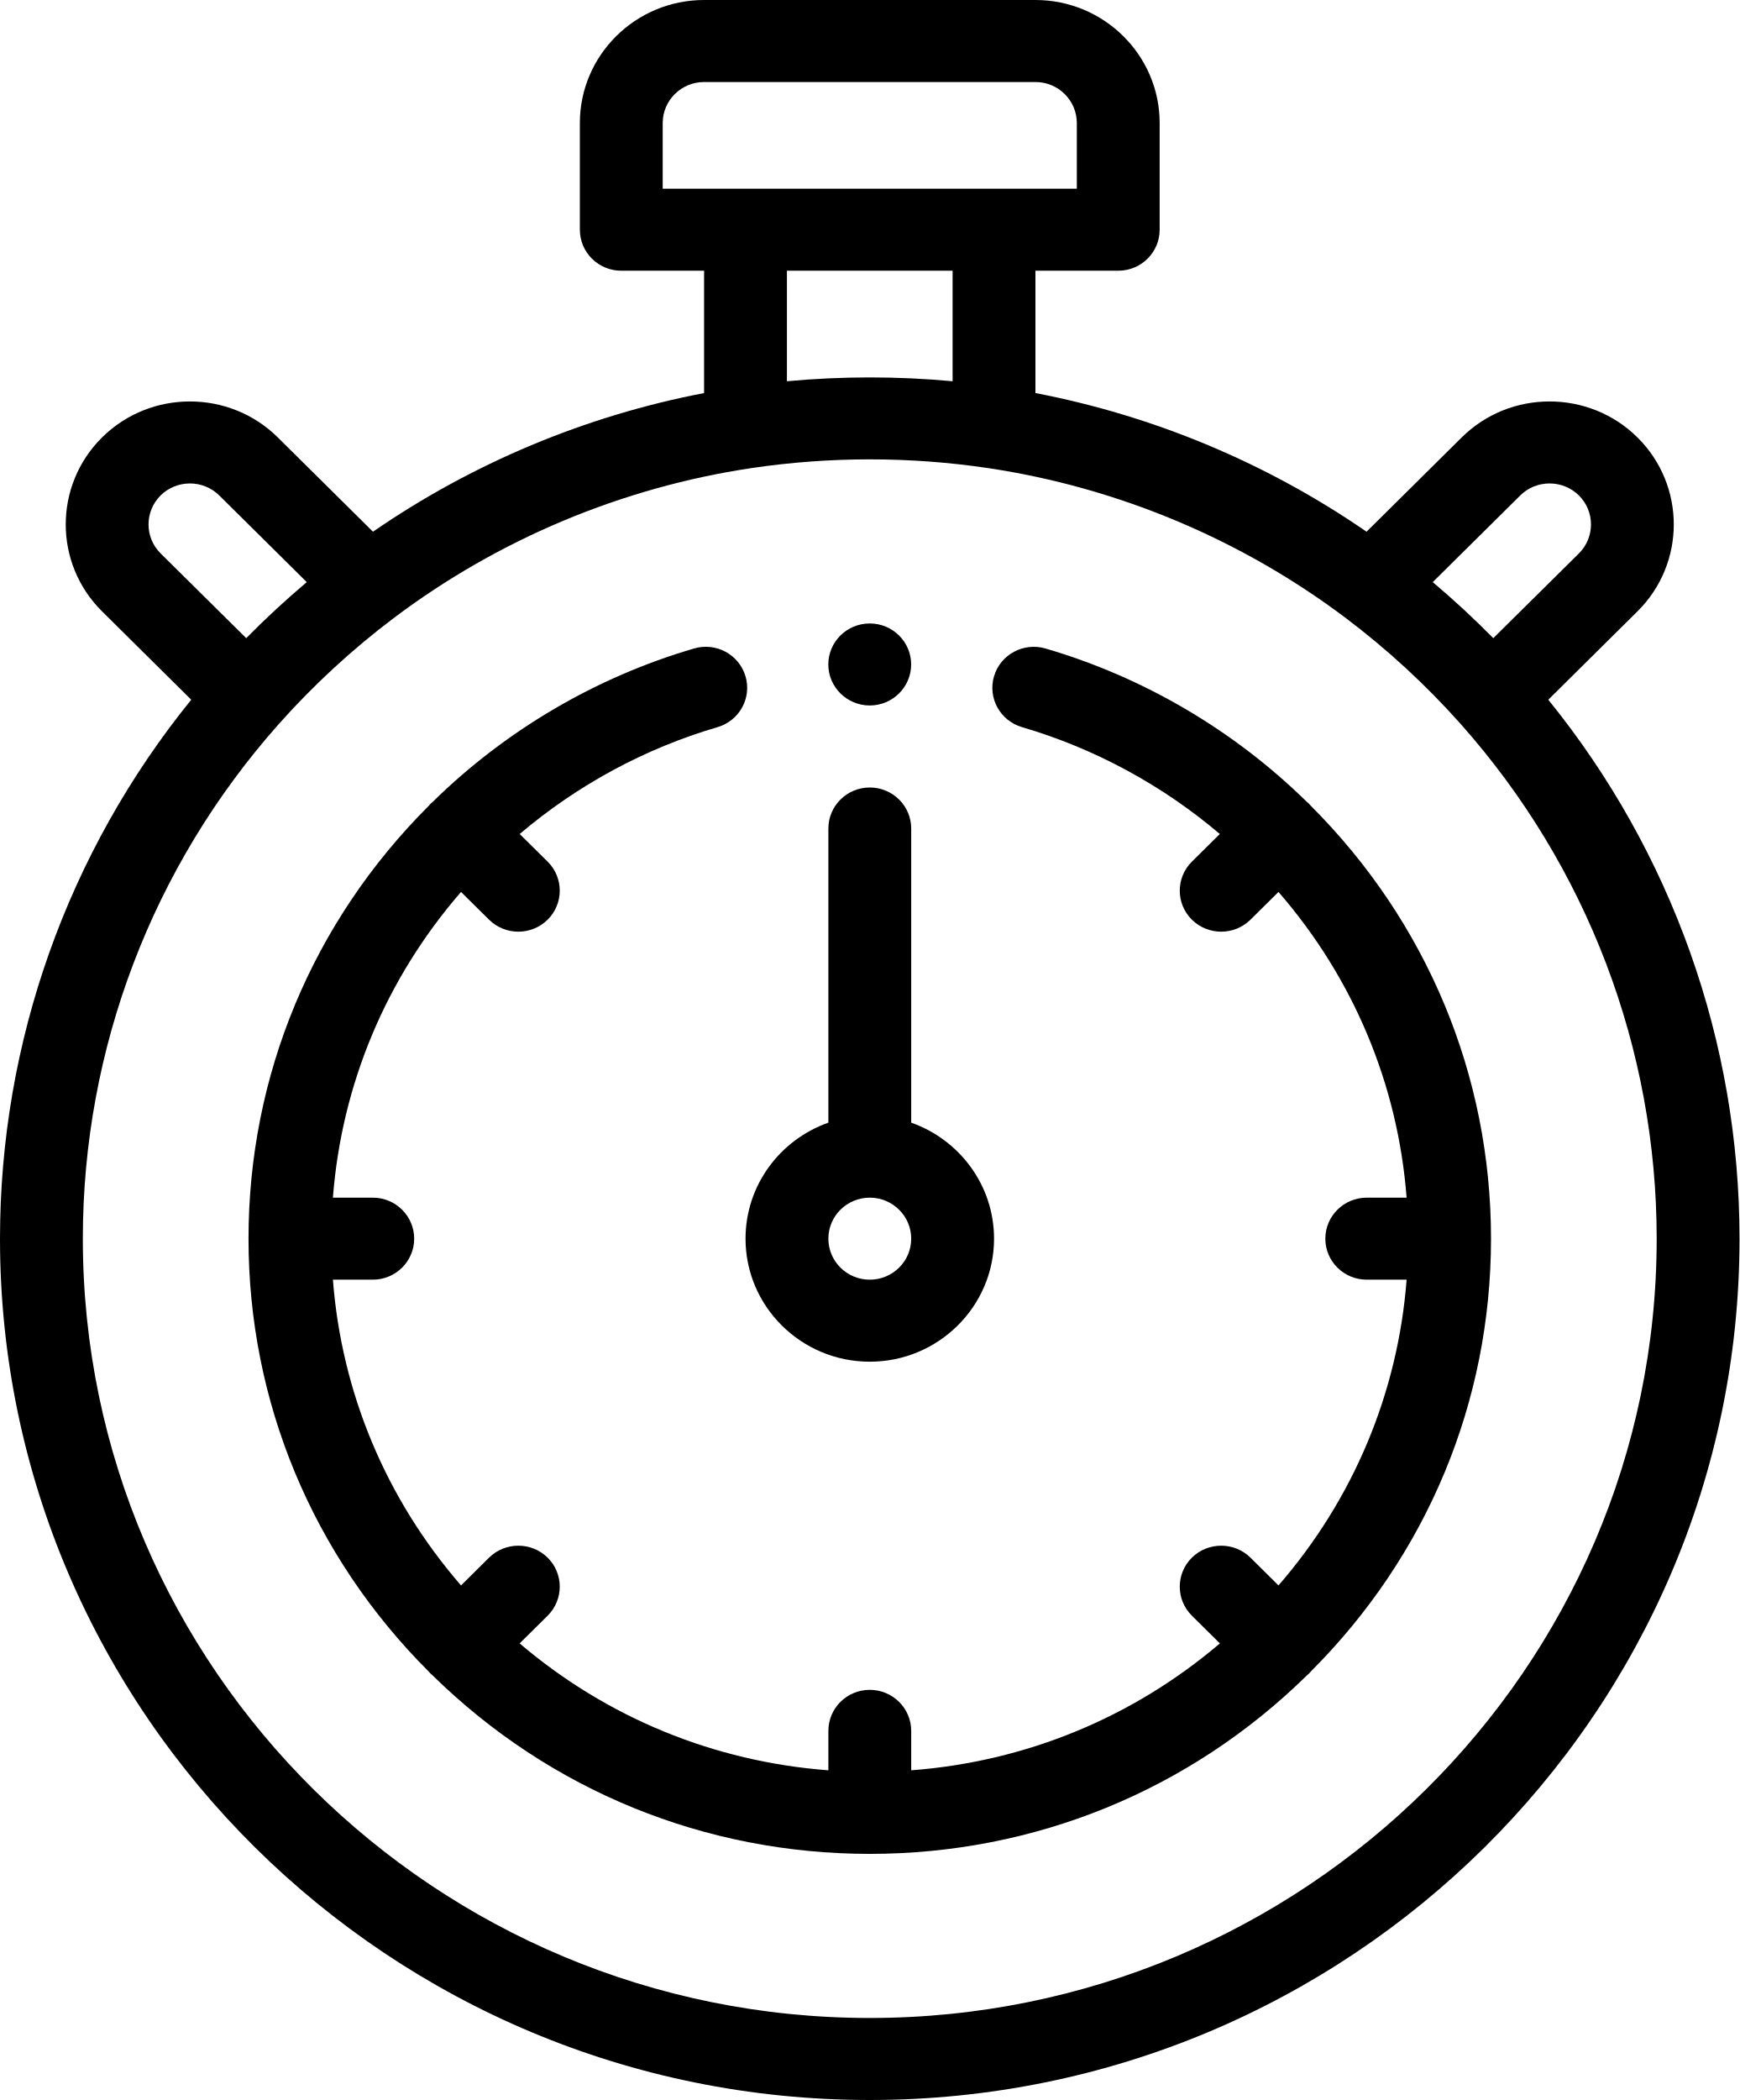
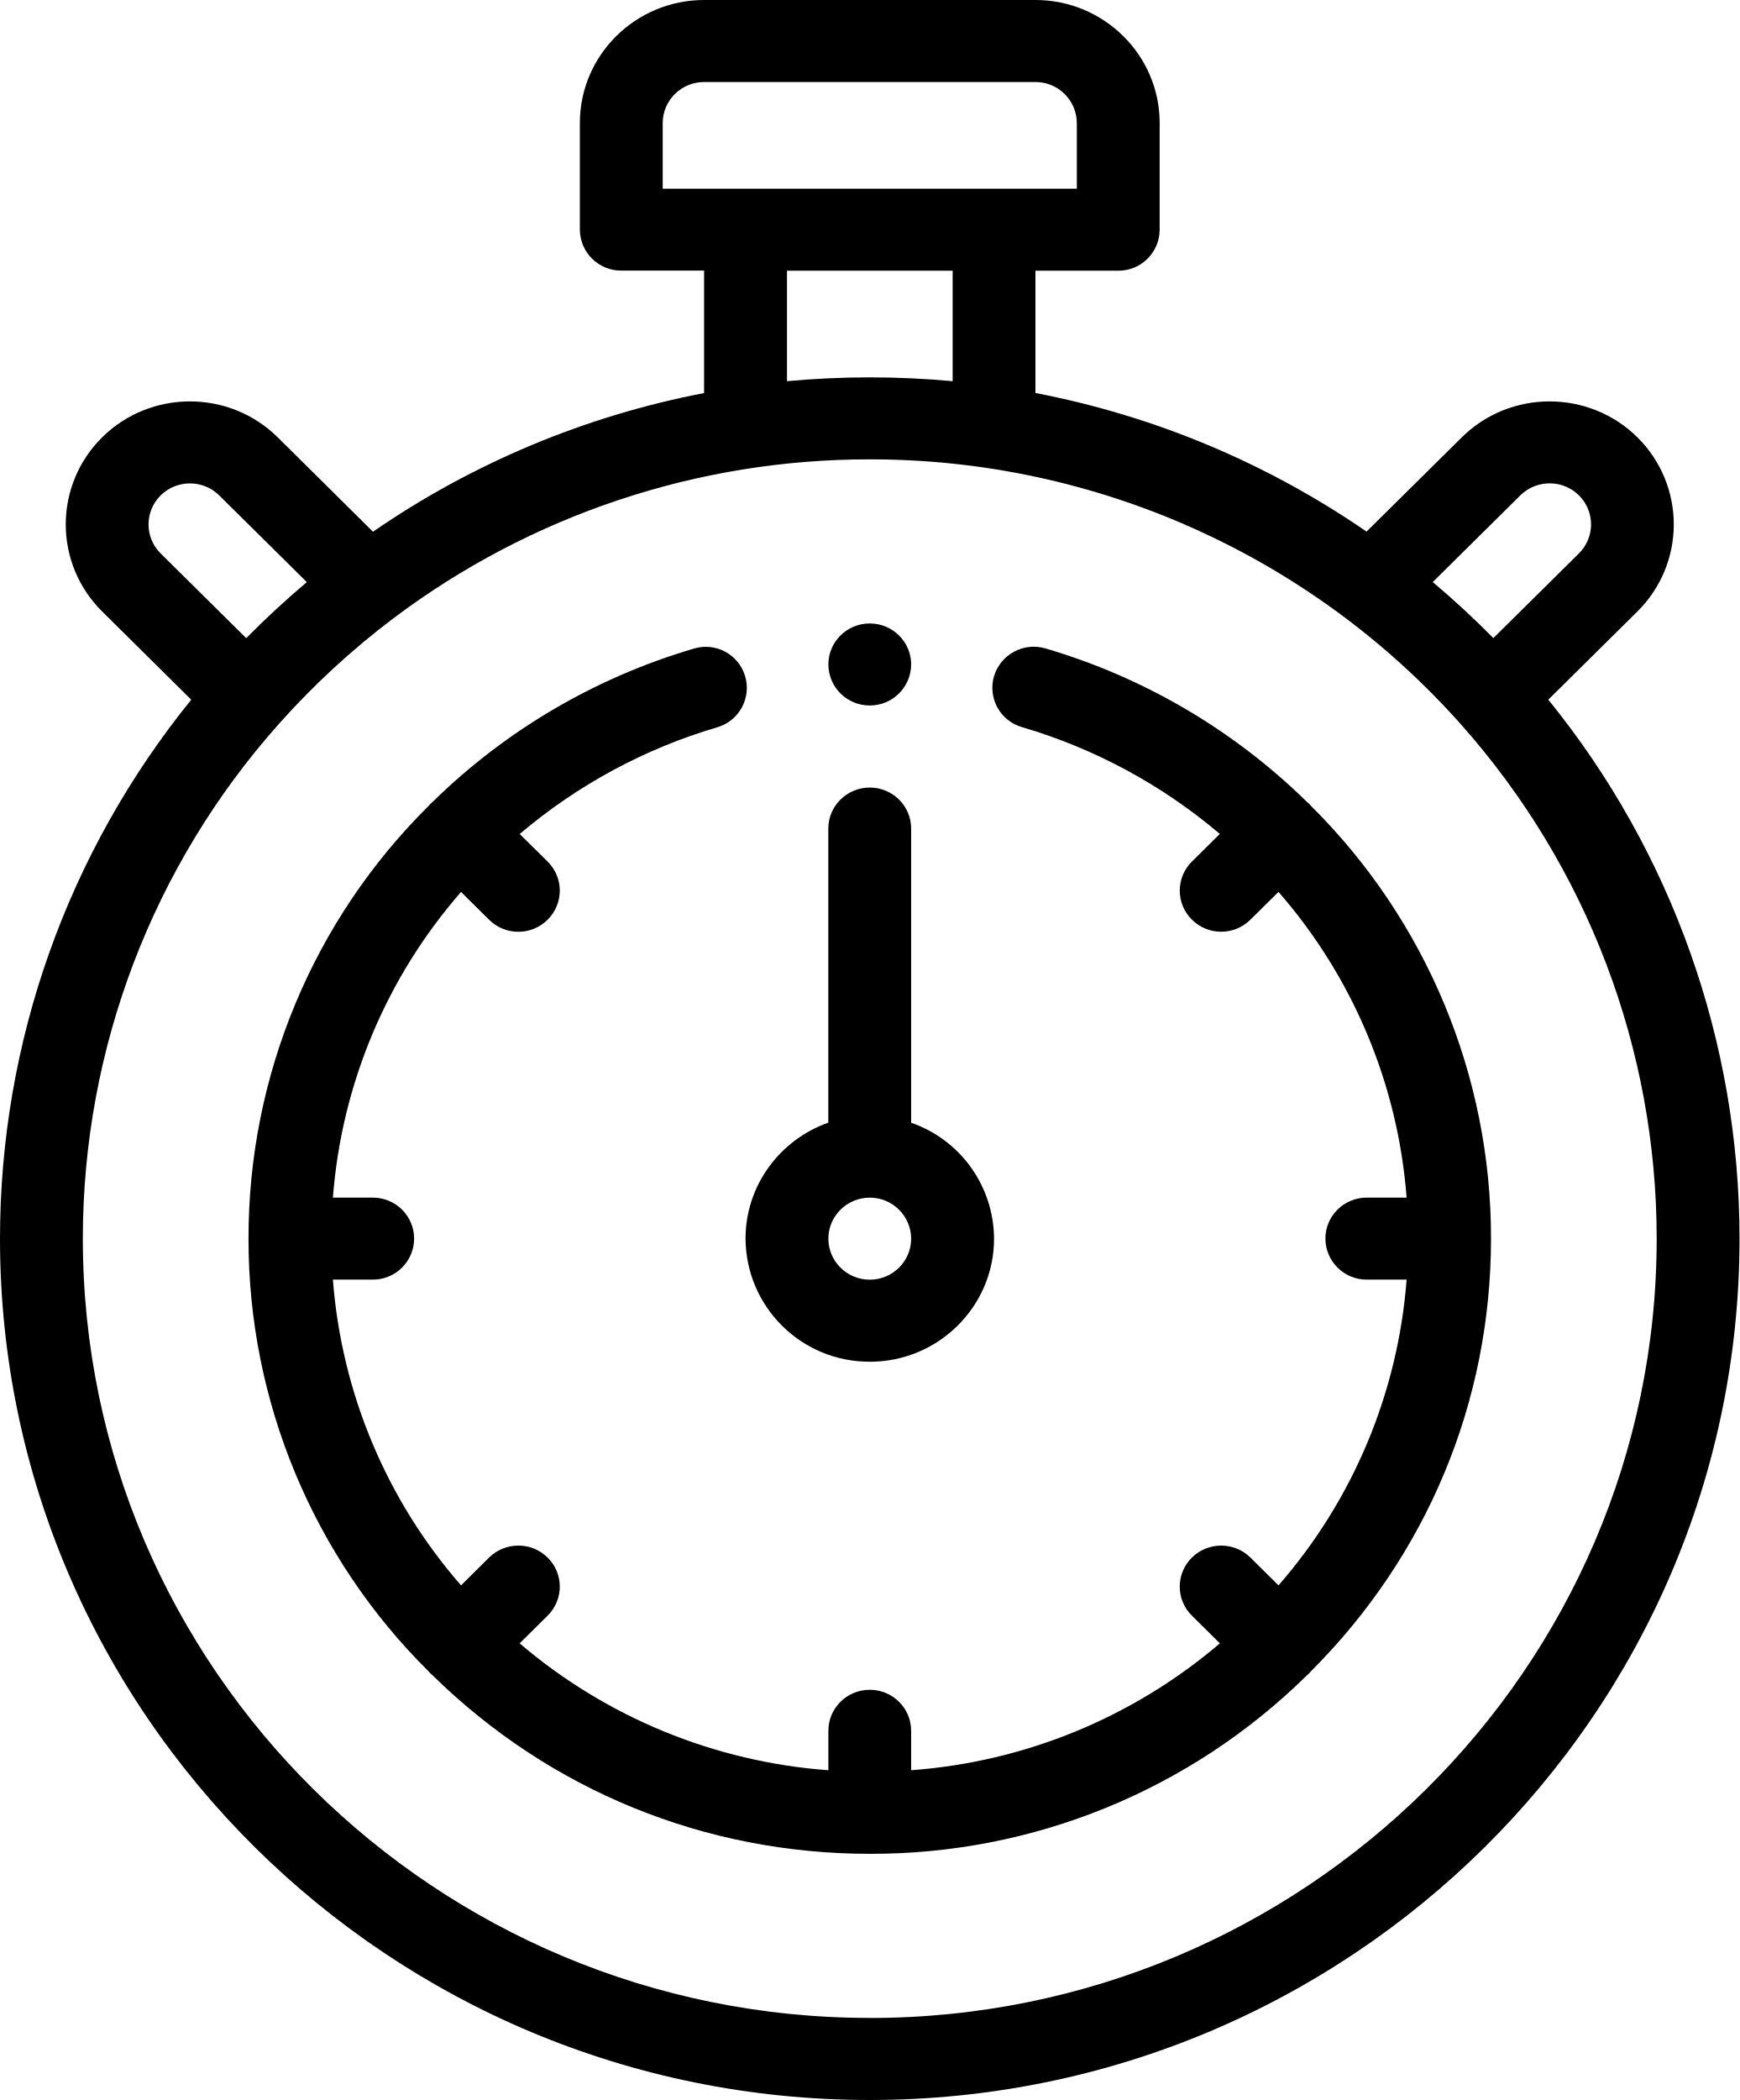
- <svg xmlns="http://www.w3.org/2000/svg" width="29" height="35" viewBox="0 0 29 35">
-   <path d="M3.188 11.662L1.702 10.19C0.894 9.391 0.894 8.09 1.702 7.29C2.509 6.491 3.824 6.491 4.631 7.29L6.218 8.862C7.874 7.72 9.761 6.93 11.738 6.551V4.512H10.357C9.976 4.512 9.667 4.206 9.667 3.828V2.051C9.667 0.92 10.596 0 11.738 0H17.262C18.404 0 19.333 0.92 19.333 2.051V3.828C19.333 4.206 19.024 4.512 18.643 4.512H17.262V6.551C19.239 6.93 21.126 7.72 22.782 8.862L24.369 7.29C25.176 6.491 26.49 6.491 27.298 7.29C28.106 8.09 28.106 9.391 27.298 10.19L25.812 11.662C27.872 14.203 29 17.368 29 20.645C29 28.56 22.495 35 14.5 35C6.505 35 -1.90735e-06 28.56 -1.90735e-06 20.645C-1.90735e-06 17.368 1.128 14.203 3.188 11.662ZM3.655 8.257C3.385 7.991 2.947 7.991 2.678 8.257C2.409 8.524 2.409 8.957 2.678 9.224L4.105 10.636C4.427 10.309 4.764 9.998 5.114 9.702L3.655 8.257ZM17.952 2.051C17.952 1.674 17.643 1.367 17.262 1.367H11.738C11.357 1.367 11.048 1.674 11.048 2.051V3.145H17.952V2.051ZM13.119 4.512V6.354C14.034 6.269 14.966 6.269 15.881 6.354V4.512H13.119ZM26.322 8.257C26.052 7.991 25.614 7.991 25.345 8.257L23.886 9.702C24.236 9.998 24.573 10.309 24.895 10.636L26.322 9.224C26.591 8.957 26.591 8.524 26.322 8.257ZM14.5 33.633C21.734 33.633 27.619 27.806 27.619 20.645C27.619 17.485 26.461 14.441 24.357 12.073C23.778 11.421 23.131 10.825 22.436 10.301C20.693 8.988 18.629 8.123 16.469 7.801C15.822 7.705 15.16 7.656 14.5 7.656C13.84 7.656 13.178 7.705 12.531 7.801C10.371 8.123 8.307 8.988 6.564 10.301C5.869 10.825 5.222 11.421 4.643 12.073C2.539 14.441 1.381 17.485 1.381 20.645C1.381 27.806 7.266 33.633 14.5 33.633Z" />
-   <path d="M14.5 22.695C13.358 22.695 12.429 21.775 12.429 20.645C12.429 19.753 13.006 18.994 13.81 18.711V13.809C13.81 13.431 14.119 13.125 14.5 13.125C14.882 13.125 15.191 13.431 15.191 13.809V18.711C15.994 18.994 16.572 19.753 16.572 20.645C16.572 21.775 15.642 22.695 14.5 22.695ZM14.5 19.961C14.119 19.961 13.81 20.267 13.81 20.645C13.81 21.022 14.119 21.328 14.5 21.328C14.881 21.328 15.191 21.022 15.191 20.645C15.191 20.267 14.881 19.961 14.5 19.961Z" />
-   <path d="M7.145 13.433C7.155 13.42 7.166 13.408 7.178 13.396C7.191 13.383 7.205 13.371 7.219 13.359C8.436 12.167 9.939 11.285 11.571 10.808C11.937 10.701 12.32 10.908 12.428 11.27C12.536 11.632 12.328 12.012 11.962 12.119C10.753 12.473 9.625 13.084 8.664 13.9L9.13 14.361C9.399 14.628 9.399 15.061 9.13 15.328C8.995 15.461 8.818 15.528 8.641 15.528C8.465 15.528 8.288 15.461 8.153 15.328L7.686 14.866C6.437 16.304 5.695 18.074 5.55 19.961H6.214C6.596 19.961 6.905 20.267 6.905 20.645C6.905 21.022 6.596 21.328 6.214 21.328H5.55C5.695 23.215 6.437 24.985 7.686 26.424L8.153 25.961C8.423 25.695 8.86 25.695 9.13 25.961C9.399 26.228 9.399 26.661 9.13 26.928L8.663 27.39C10.116 28.627 11.904 29.362 13.81 29.505V28.848C13.81 28.47 14.119 28.164 14.5 28.164C14.881 28.164 15.191 28.47 15.191 28.848V29.505C17.096 29.362 18.885 28.627 20.337 27.39L19.87 26.928C19.601 26.661 19.601 26.228 19.87 25.961C20.14 25.695 20.577 25.695 20.847 25.961L21.314 26.424C22.563 24.985 23.305 23.215 23.45 21.328H22.786C22.404 21.328 22.095 21.022 22.095 20.645C22.095 20.267 22.404 19.961 22.786 19.961H23.45C23.305 18.074 22.563 16.304 21.314 14.866L20.847 15.328C20.712 15.461 20.535 15.528 20.359 15.528C20.182 15.528 20.005 15.461 19.87 15.328C19.601 15.061 19.601 14.628 19.87 14.361L20.336 13.9C19.375 13.084 18.247 12.473 17.038 12.119C16.673 12.012 16.464 11.632 16.572 11.27C16.68 10.908 17.063 10.702 17.429 10.808C19.061 11.285 20.564 12.167 21.78 13.358C21.794 13.37 21.809 13.382 21.822 13.396C21.834 13.407 21.844 13.419 21.855 13.432C23.791 15.367 24.857 17.926 24.857 20.645C24.857 23.363 23.791 25.922 21.855 27.856C21.845 27.869 21.834 27.881 21.822 27.893C21.81 27.905 21.797 27.916 21.785 27.926C19.831 29.843 17.246 30.898 14.5 30.898C11.754 30.898 9.17 29.843 7.216 27.927C7.203 27.916 7.19 27.905 7.178 27.893C7.166 27.882 7.156 27.869 7.145 27.857C5.209 25.922 4.143 23.363 4.143 20.645C4.143 17.926 5.209 15.367 7.145 13.433Z" />
-   <path d="M14.5 11.758C14.119 11.758 13.809 11.451 13.809 11.074C13.809 10.697 14.119 10.391 14.5 10.391C14.881 10.391 15.19 10.697 15.19 11.074C15.19 11.451 14.881 11.758 14.5 11.758Z" />
+ <svg xmlns="http://www.w3.org/2000/svg" width="29" height="35">
+   <path d="M3.188 11.662L1.702 10.19a2.038 2.038 0 010-2.9c.807-.8 2.122-.8 2.929 0l1.587 1.572a14.58 14.58 0 015.52-2.311V4.51h-1.38a.687.687 0 01-.691-.683V2.051C9.667.92 10.596 0 11.738 0h5.524c1.142 0 2.071.92 2.071 2.05v1.778a.687.687 0 01-.69.684h-1.381V6.55a14.578 14.578 0 015.52 2.31l1.587-1.57c.807-.8 2.121-.8 2.93 0a2.04 2.04 0 010 2.9l-1.487 1.471A14.252 14.252 0 0129 20.644C29 28.56 22.495 35 14.5 35S0 28.56 0 20.645c0-3.277 1.128-6.442 3.188-8.983zm.467-3.405a.696.696 0 00-.977 0 .68.68 0 000 .967l1.427 1.412c.322-.327.659-.638 1.01-.934l-1.46-1.445zm14.297-6.206a.688.688 0 00-.69-.684h-5.524c-.38 0-.69.307-.69.684v1.094h6.904V2.05zM13.12 4.51v1.843a15.006 15.006 0 012.762 0V4.512H13.12zm13.203 3.746a.696.696 0 00-.977 0l-1.46 1.445c.351.296.688.607 1.01.934l1.427-1.412a.68.68 0 000-.967zM14.5 33.633c7.234 0 13.119-5.827 13.119-12.989 0-3.159-1.158-6.202-3.262-8.57A13.177 13.177 0 0014.5 7.656a13.18 13.18 0 00-7.936 2.645 13.19 13.19 0 00-1.921 1.771 12.898 12.898 0 00-3.262 8.572c0 7.161 5.885 12.988 13.119 12.988z" />
+   <path d="M14.5 22.695a2.063 2.063 0 01-2.071-2.05c0-.892.577-1.651 1.38-1.934V13.81c0-.378.31-.684.691-.684.382 0 .69.306.69.684v4.902a2.056 2.056 0 011.382 1.934c0 1.13-.93 2.05-2.072 2.05zm0-2.734c-.38 0-.69.306-.69.684 0 .377.31.683.69.683.38 0 .69-.306.69-.683a.688.688 0 00-.69-.684z" />
+   <path d="M7.145 13.433a.54.54 0 01.033-.037l.04-.037a10.417 10.417 0 014.353-2.55.682.682 0 11.391 1.311 9.028 9.028 0 00-3.298 1.78l.466.46c.27.268.27.7 0 .968a.692.692 0 01-.977 0l-.467-.462A8.758 8.758 0 005.55 19.96h.664c.382 0 .69.306.69.684a.686.686 0 01-.69.683H5.55a8.757 8.757 0 002.136 5.096l.467-.463a.696.696 0 01.977 0c.27.267.27.7 0 .967l-.467.462a8.941 8.941 0 005.147 2.115v-.657c0-.378.309-.684.69-.684.381 0 .69.306.69.684v.657a8.939 8.939 0 005.147-2.115l-.467-.462a.679.679 0 010-.967.696.696 0 01.977 0l.467.463a8.758 8.758 0 002.136-5.096h-.664a.687.687 0 01-.69-.683c0-.378.308-.684.69-.684h.664a8.758 8.758 0 00-2.136-5.095l-.467.462a.692.692 0 01-.977 0 .68.68 0 010-.967l.466-.461a9.024 9.024 0 00-3.298-1.78.682.682 0 01-.466-.85.692.692 0 01.857-.462 10.414 10.414 0 014.351 2.55.672.672 0 01.042.037l.033.037a10.132 10.132 0 013.002 7.213c0 2.718-1.066 5.277-3.002 7.211a.555.555 0 01-.033.037.38.38 0 01-.037.033 10.34 10.34 0 01-7.285 2.972c-2.746 0-5.33-1.055-7.284-2.971l-.038-.034c-.012-.011-.022-.024-.033-.036a10.132 10.132 0 01-3.002-7.212 10.13 10.13 0 013.002-7.212z" />
+   <path d="M14.5 11.758a.687.687 0 01-.69-.684c0-.377.309-.683.69-.683.381 0 .69.306.69.683a.688.688 0 01-.69.684z" />
</svg>
